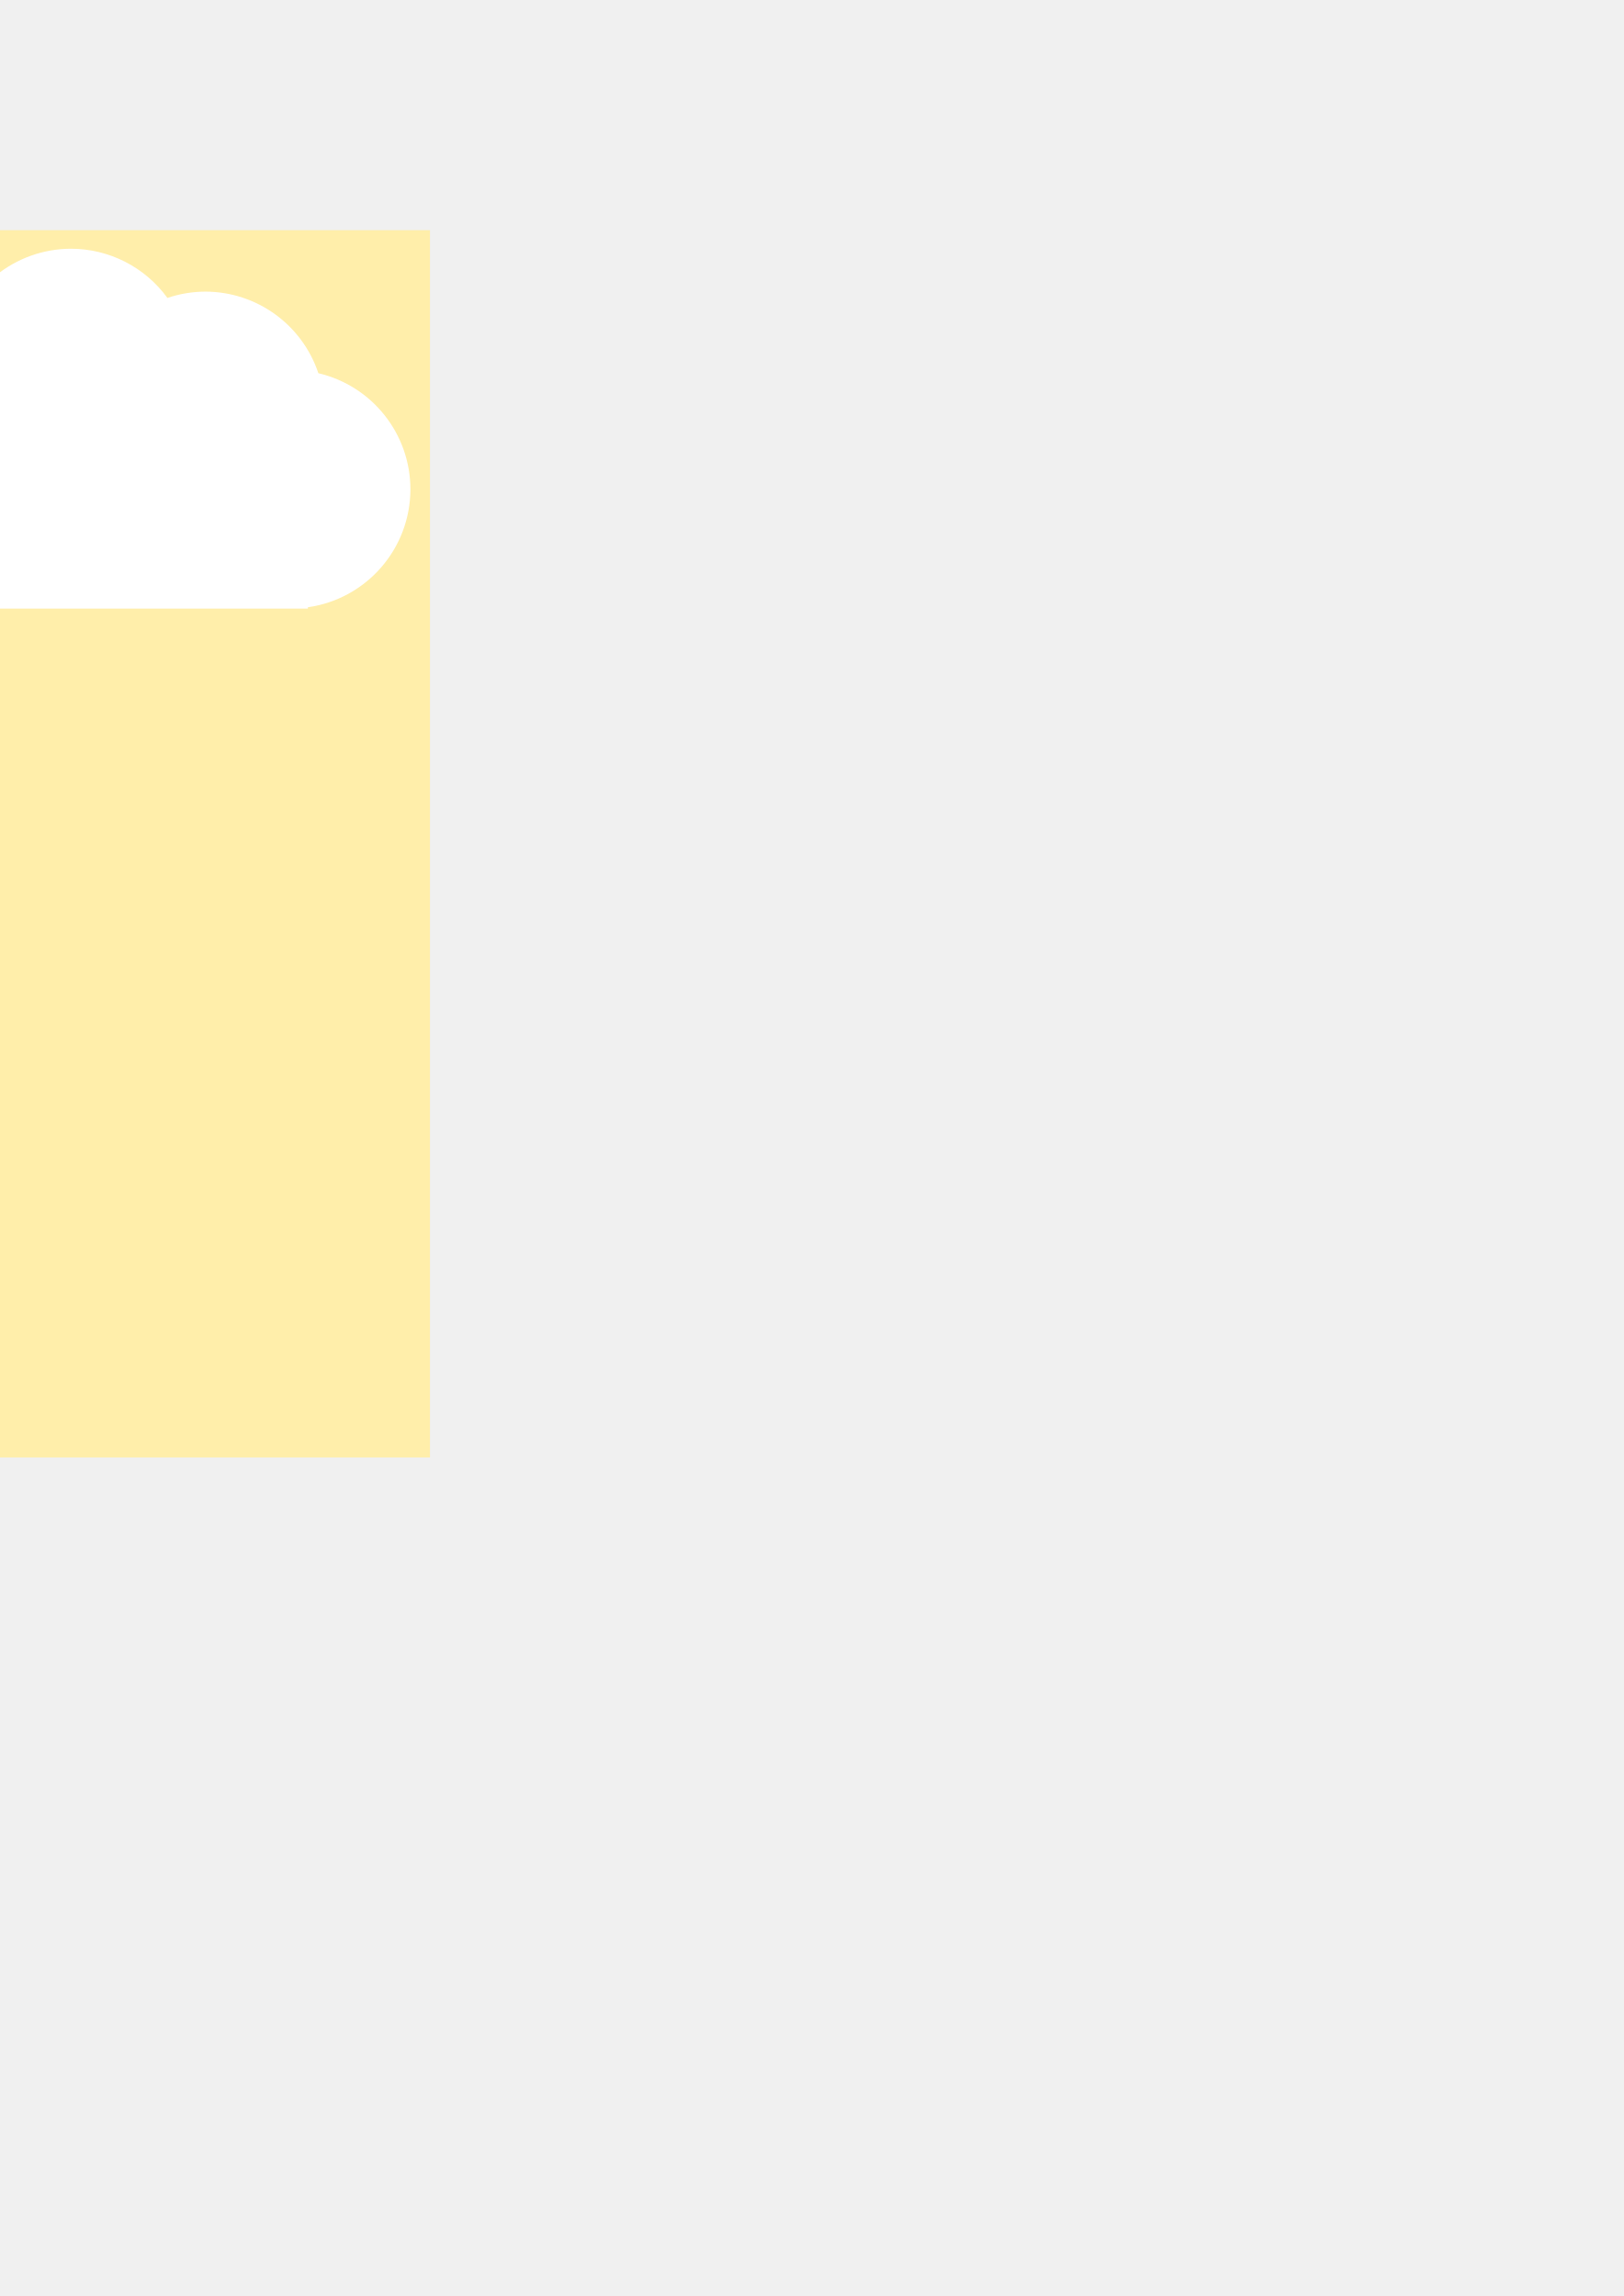
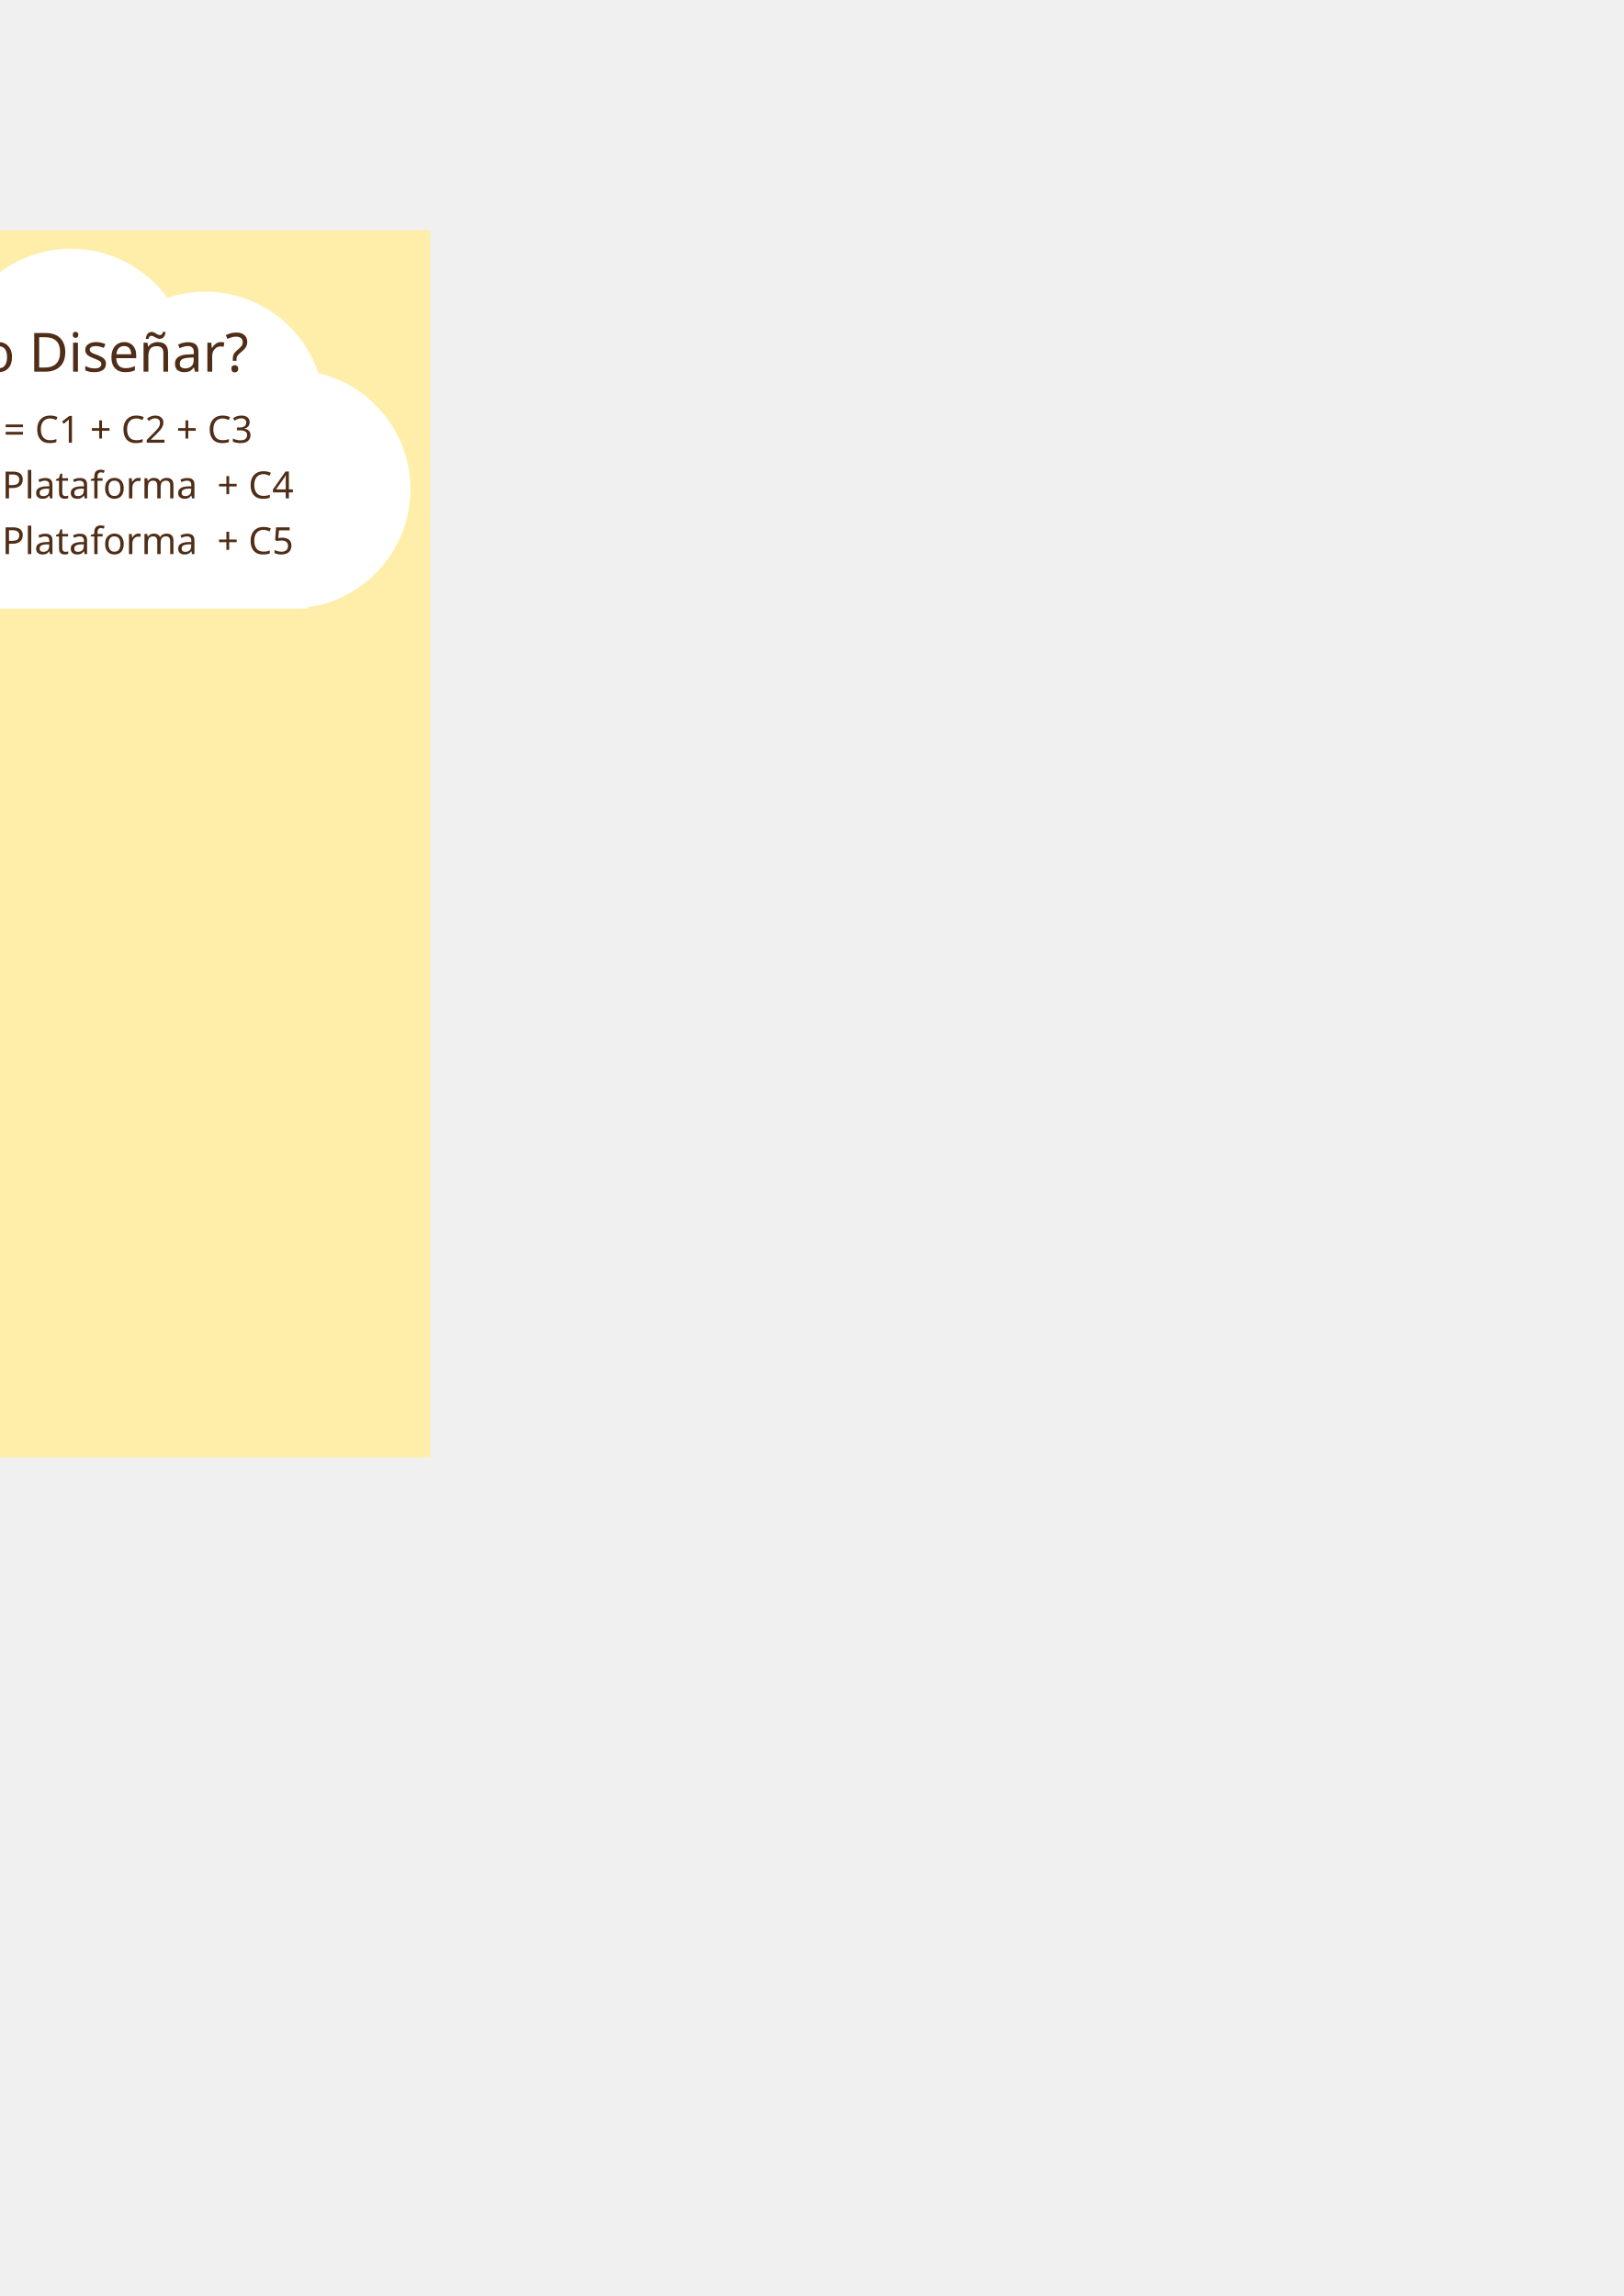
<svg xmlns="http://www.w3.org/2000/svg" width="793.701" height="1122.52" viewBox="0 0 210 297" version="1.1" id="svg8">
  <defs id="defs2" />
  <g id="layer2" style="display:none">
    <rect style="fill:none;fill-rule:evenodd;stroke:#000000;stroke-width:0.265;stroke-miterlimit:4;stroke-dasharray:none" id="rect953" width="211.315" height="158.486" x="-156.057" y="30.041" />
  </g>
  <g id="layer3" style="display:inline">
    <rect y="29.776" x="-156.057" height="158.75" width="211.667" id="rect1719" style="display:inline;fill:#ffeeaa;fill-rule:evenodd;stroke:none;stroke-width:0.265;stroke-miterlimit:4;stroke-dasharray:none" />
  </g>
  <g id="layer1">
    <ellipse style="opacity:1;fill:#28170b;fill-opacity:1;stroke:none;stroke-width:0.265" id="path55" cx="-29.766" cy="125.815" r="41.275" />
    <rect style="fill:#ff9955;fill-opacity:1;fill-rule:evenodd;stroke-width:0.245" id="rect3645" width="8.664" height="12.996" x="-99.964" y="123.207" ry="4.332" />
    <rect style="fill:#d7eef4;fill-rule:evenodd;stroke-width:0.155" id="rect104" width="34.162" height="58.197" x="-112.712" y="130.251" />
    <g id="g3604" transform="matrix(1.001667,0,0,1.001667,0.2600788,-1.608974)">
      <rect style="fill:#afdde9;fill-rule:evenodd;stroke-width:0.124" id="rect127" width="34.901" height="4.615" x="-113.183" y="158.383" />
      <rect y="135.761" x="-113.183" height="4.615" width="34.901" id="rect121" style="fill:#afdde9;fill-rule:evenodd;stroke-width:0.124" />
      <rect style="fill:#afdde9;fill-rule:evenodd;stroke-width:0.124" id="rect123" width="34.901" height="4.615" x="-113.183" y="143.302" />
      <rect y="150.843" x="-113.183" height="4.615" width="34.901" id="rect125" style="fill:#afdde9;fill-rule:evenodd;stroke-width:0.124" />
      <rect y="165.924" x="-113.183" height="4.615" width="34.901" id="rect129" style="fill:#afdde9;fill-rule:evenodd;stroke-width:0.124" />
      <rect style="fill:#afdde9;fill-rule:evenodd;stroke-width:0.124" id="rect131" width="34.901" height="4.615" x="-113.183" y="173.464" />
      <rect y="181.005" x="-113.183" height="4.615" width="34.901" id="rect133" style="fill:#afdde9;fill-rule:evenodd;stroke-width:0.124" />
    </g>
    <path style="fill:#0b2228;fill-rule:evenodd;stroke-width:0.177" d="m -111.485,130.251 a 14.504,9.359 0 0 0 -14.504,9.359 v 48.876 h 17.354 v -58.235 z m 28.857,0 v 58.235 h 17.354 v -48.876 a 14.504,9.359 0 0 0 -14.504,-9.359 z" id="rect158-3" />
    <g id="g110" transform="matrix(0.5459884,0,0,0.5459884,-79.66873,26.67602)">
      <circle r="8.553" cy="141.16" cx="-60.903" id="path46" style="fill:#ff9955;fill-opacity:1;stroke:none;stroke-width:0.265" />
      <circle style="fill:#a05a2c;fill-opacity:1;stroke:none;stroke-width:0.149" id="circle50" cx="-60.903" cy="141.16" r="4.811" />
    </g>
    <g id="g106" transform="matrix(0.5459884,0,0,0.5459884,-79.09089,26.67602)">
      <circle style="fill:#ff9955;fill-opacity:1;stroke:none;stroke-width:0.265" id="circle56" cx="1.371" cy="141.16" r="8.553" />
      <circle r="4.811" cy="141.16" cx="1.371" id="circle58" style="fill:#a05a2c;fill-opacity:1;stroke:none;stroke-width:0.149" />
    </g>
    <path style="fill:#ff9955;fill-rule:evenodd;stroke-width:0.144" d="m -100.76,78.901 h 10.257 c 5.922,0 11.274,5.357 10.69,11.939 l -1.43,16.118 c -0.584,6.581 1.38,16.016 -6.706,18.899 l -7.682,2.738 -7.682,-2.738 c -8.087,-2.882 -6.122,-12.318 -6.706,-18.899 l -1.43,-16.118 c -0.584,-6.582 4.768,-11.939 10.69,-11.939 z" id="rect10" />
    <path style="fill:#1a1a1a;fill-opacity:1;fill-rule:evenodd;stroke-width:0.134" d="m -103.546,112.46 h 15.829 l 3.015,6.742 h -21.86 z" id="rect90" />
    <path style="fill:#a05a2c;fill-rule:evenodd;stroke-width:0.195" d="m -93.207,100.645 3.031,10.521 c 0.837,2.904 -2.433,5.455 -5.455,5.455 -3.022,0 -6.292,-2.551 -5.455,-5.455 l 3.031,-10.521 c 1.387,-2.289 3.514,-2.141 4.849,0 z" id="rect12" />
    <circle style="fill:#1a1a1a;fill-opacity:1;stroke:none;stroke-width:0.144" id="path15" cx="-104.01" cy="95.803" r="2.167" />
    <rect style="fill:#28170b;fill-opacity:1;fill-rule:evenodd;stroke-width:0.144" id="rect865" width="9.101" height="4.623" x="-108.561" y="86.702" ry="2.311" />
    <rect ry="2.311" y="89.013" x="-91.803" height="4.623" width="9.101" id="rect867" style="fill:#28170b;fill-opacity:1;fill-rule:evenodd;stroke-width:0.144" />
    <circle r="0.471" cy="94.43" cx="-102.927" id="circle80" style="fill:#ffffff;fill-opacity:1;stroke:none;stroke-width:0.031" />
    <circle r="2.167" cy="95.803" cx="-87.253" id="circle82" style="fill:#1a1a1a;fill-opacity:1;stroke:none;stroke-width:0.144" />
    <circle style="fill:#ffffff;fill-opacity:1;stroke:none;stroke-width:0.031" id="circle84" cx="-86.169" cy="94.43" r="0.471" />
  </g>
  <g id="layer4">
    <path style="fill:#ffffff;fill-opacity:1;stroke:none;stroke-width:0.121;stroke-miterlimit:4;stroke-dasharray:none" d="M 9.186,32.175 A 15.436,15.436 0 0 0 -0.576,35.666 15.436,15.436 0 0 0 -9.385,32.898 15.436,15.436 0 0 0 -24.813,48.19 15.436,15.436 0 0 0 -37.121,63.287 15.436,15.436 0 0 0 -23.132,78.65 v 0.072 h 1.447 61.501 V 78.553 A 15.436,15.436 0 0 0 53.081,63.287 15.436,15.436 0 0 0 41.175,48.277 15.436,15.436 0 0 0 26.551,37.722 15.436,15.436 0 0 0 21.652,38.54 15.436,15.436 0 0 0 9.186,32.175 Z" id="path3429" />
    <path id="path3442" d="m -36.257,78.357 a 6.487,6.487 0 0 0 -4.102,1.467 6.487,6.487 0 0 0 -3.702,-1.163 6.487,6.487 0 0 0 -6.484,6.426 6.487,6.487 0 0 0 -5.172,6.345 6.487,6.487 0 0 0 5.879,6.457 v 0.03 h 0.608 25.847 V 97.848 a 6.487,6.487 0 0 0 5.575,-6.416 6.487,6.487 0 0 0 -5.004,-6.308 6.487,6.487 0 0 0 -6.146,-4.436 6.487,6.487 0 0 0 -2.059,0.344 6.487,6.487 0 0 0 -5.239,-2.675 z" style="fill:#ffffff;fill-opacity:1;stroke:none;stroke-width:0.051;stroke-miterlimit:4;stroke-dasharray:none" />
    <path style="fill:#ffffff;fill-opacity:1;stroke:none;stroke-width:0.024;stroke-miterlimit:4;stroke-dasharray:none" d="m -61.437,98.088 a 3.024,3.024 0 0 0 -1.912,0.684 3.024,3.024 0 0 0 -1.726,-0.542 3.024,3.024 0 0 0 -3.022,2.995 3.024,3.024 0 0 0 -2.411,2.957 3.024,3.024 0 0 0 2.74,3.009 v 0.014 h 0.283 12.047 v -0.033 a 3.024,3.024 0 0 0 2.598,-2.99 3.024,3.024 0 0 0 -2.332,-2.94 3.024,3.024 0 0 0 -2.865,-2.068 3.024,3.024 0 0 0 -0.96,0.16 3.024,3.024 0 0 0 -2.442,-1.247 z" id="path3444" />
+     <text xml:space="preserve" style="font-style:normal;font-weight:normal;font-size:4.859px;line-height:1.25;font-family:sans-serif;letter-spacing:0px;word-spacing:0px;fill:#502d16;fill-opacity:1;stroke:none;stroke-width:0.079;" x="-26.083" y="57.27" id="text3854">
+       <tspan id="tspan3852" x="-26.083" y="57.27" style="stroke-width:0.079;fill:#502d16;">Plataforma = C1 + C2 + C3</tspan>
+     </text>
+     <text xml:space="preserve" style="font-style:normal;font-weight:normal;font-size:4.859px;line-height:1.25;font-family:sans-serif;letter-spacing:0px;word-spacing:0px;fill:#502d16;fill-opacity:1;stroke:none;stroke-width:0.079;" x="-29.894" y="64.473" id="text3858">
+       <tspan id="tspan3856" x="-29.894" y="64.473" style="stroke-width:0.079;fill:#502d16;">Producto 1 = Plataforma  + C4</tspan>
+     </text>
+     <text xml:space="preserve" style="font-style:normal;font-weight:normal;font-size:4.859px;line-height:1.25;font-family:sans-serif;letter-spacing:0px;word-spacing:0px;fill:#502d16;fill-opacity:1;stroke:none;stroke-width:0.079;" x="-29.894" y="71.677" id="text3862">
+       <tspan id="tspan3860" x="-29.894" y="71.677" style="stroke-width:0.079;fill:#502d16;">Producto 2 = Plataforma  + C5</tspan>
+     </text>
+     <text xml:space="preserve" style="font-style:normal;font-weight:normal;font-size:7.002px;line-height:1.25;font-family:sans-serif;letter-spacing:0px;word-spacing:0px;fill:#502d16;fill-opacity:1;stroke:none;stroke-width:0.114;" x="-20.55" y="48.081" id="text3880">
+       <tspan id="tspan3878" x="-20.55" y="48.081" style="stroke-width:0.114;fill:#502d16;">¿Cómo Diseñar?</tspan>
+     </text>
  </g>
</svg>
